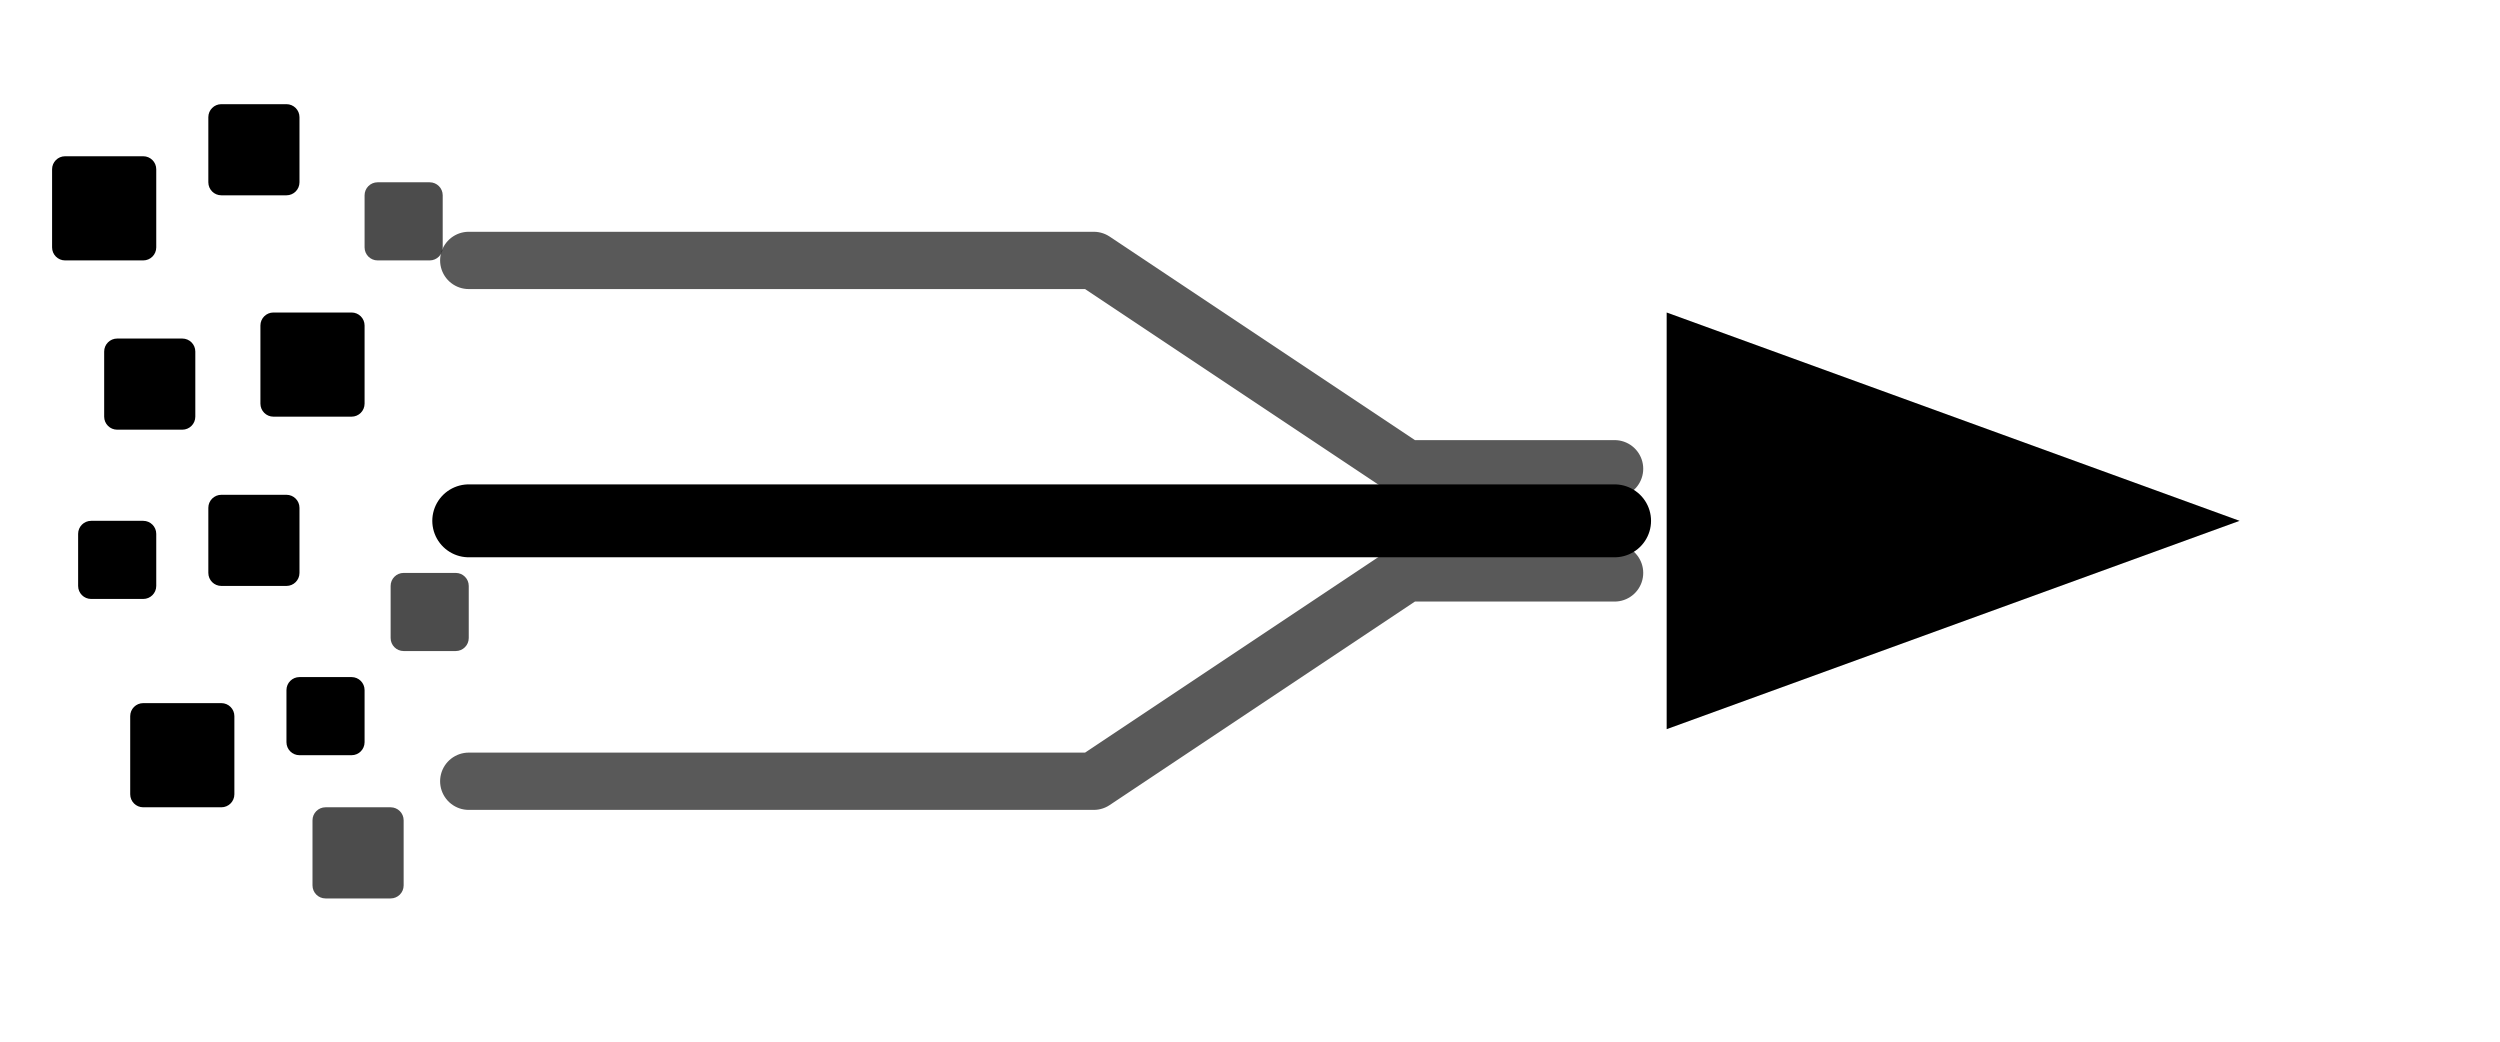
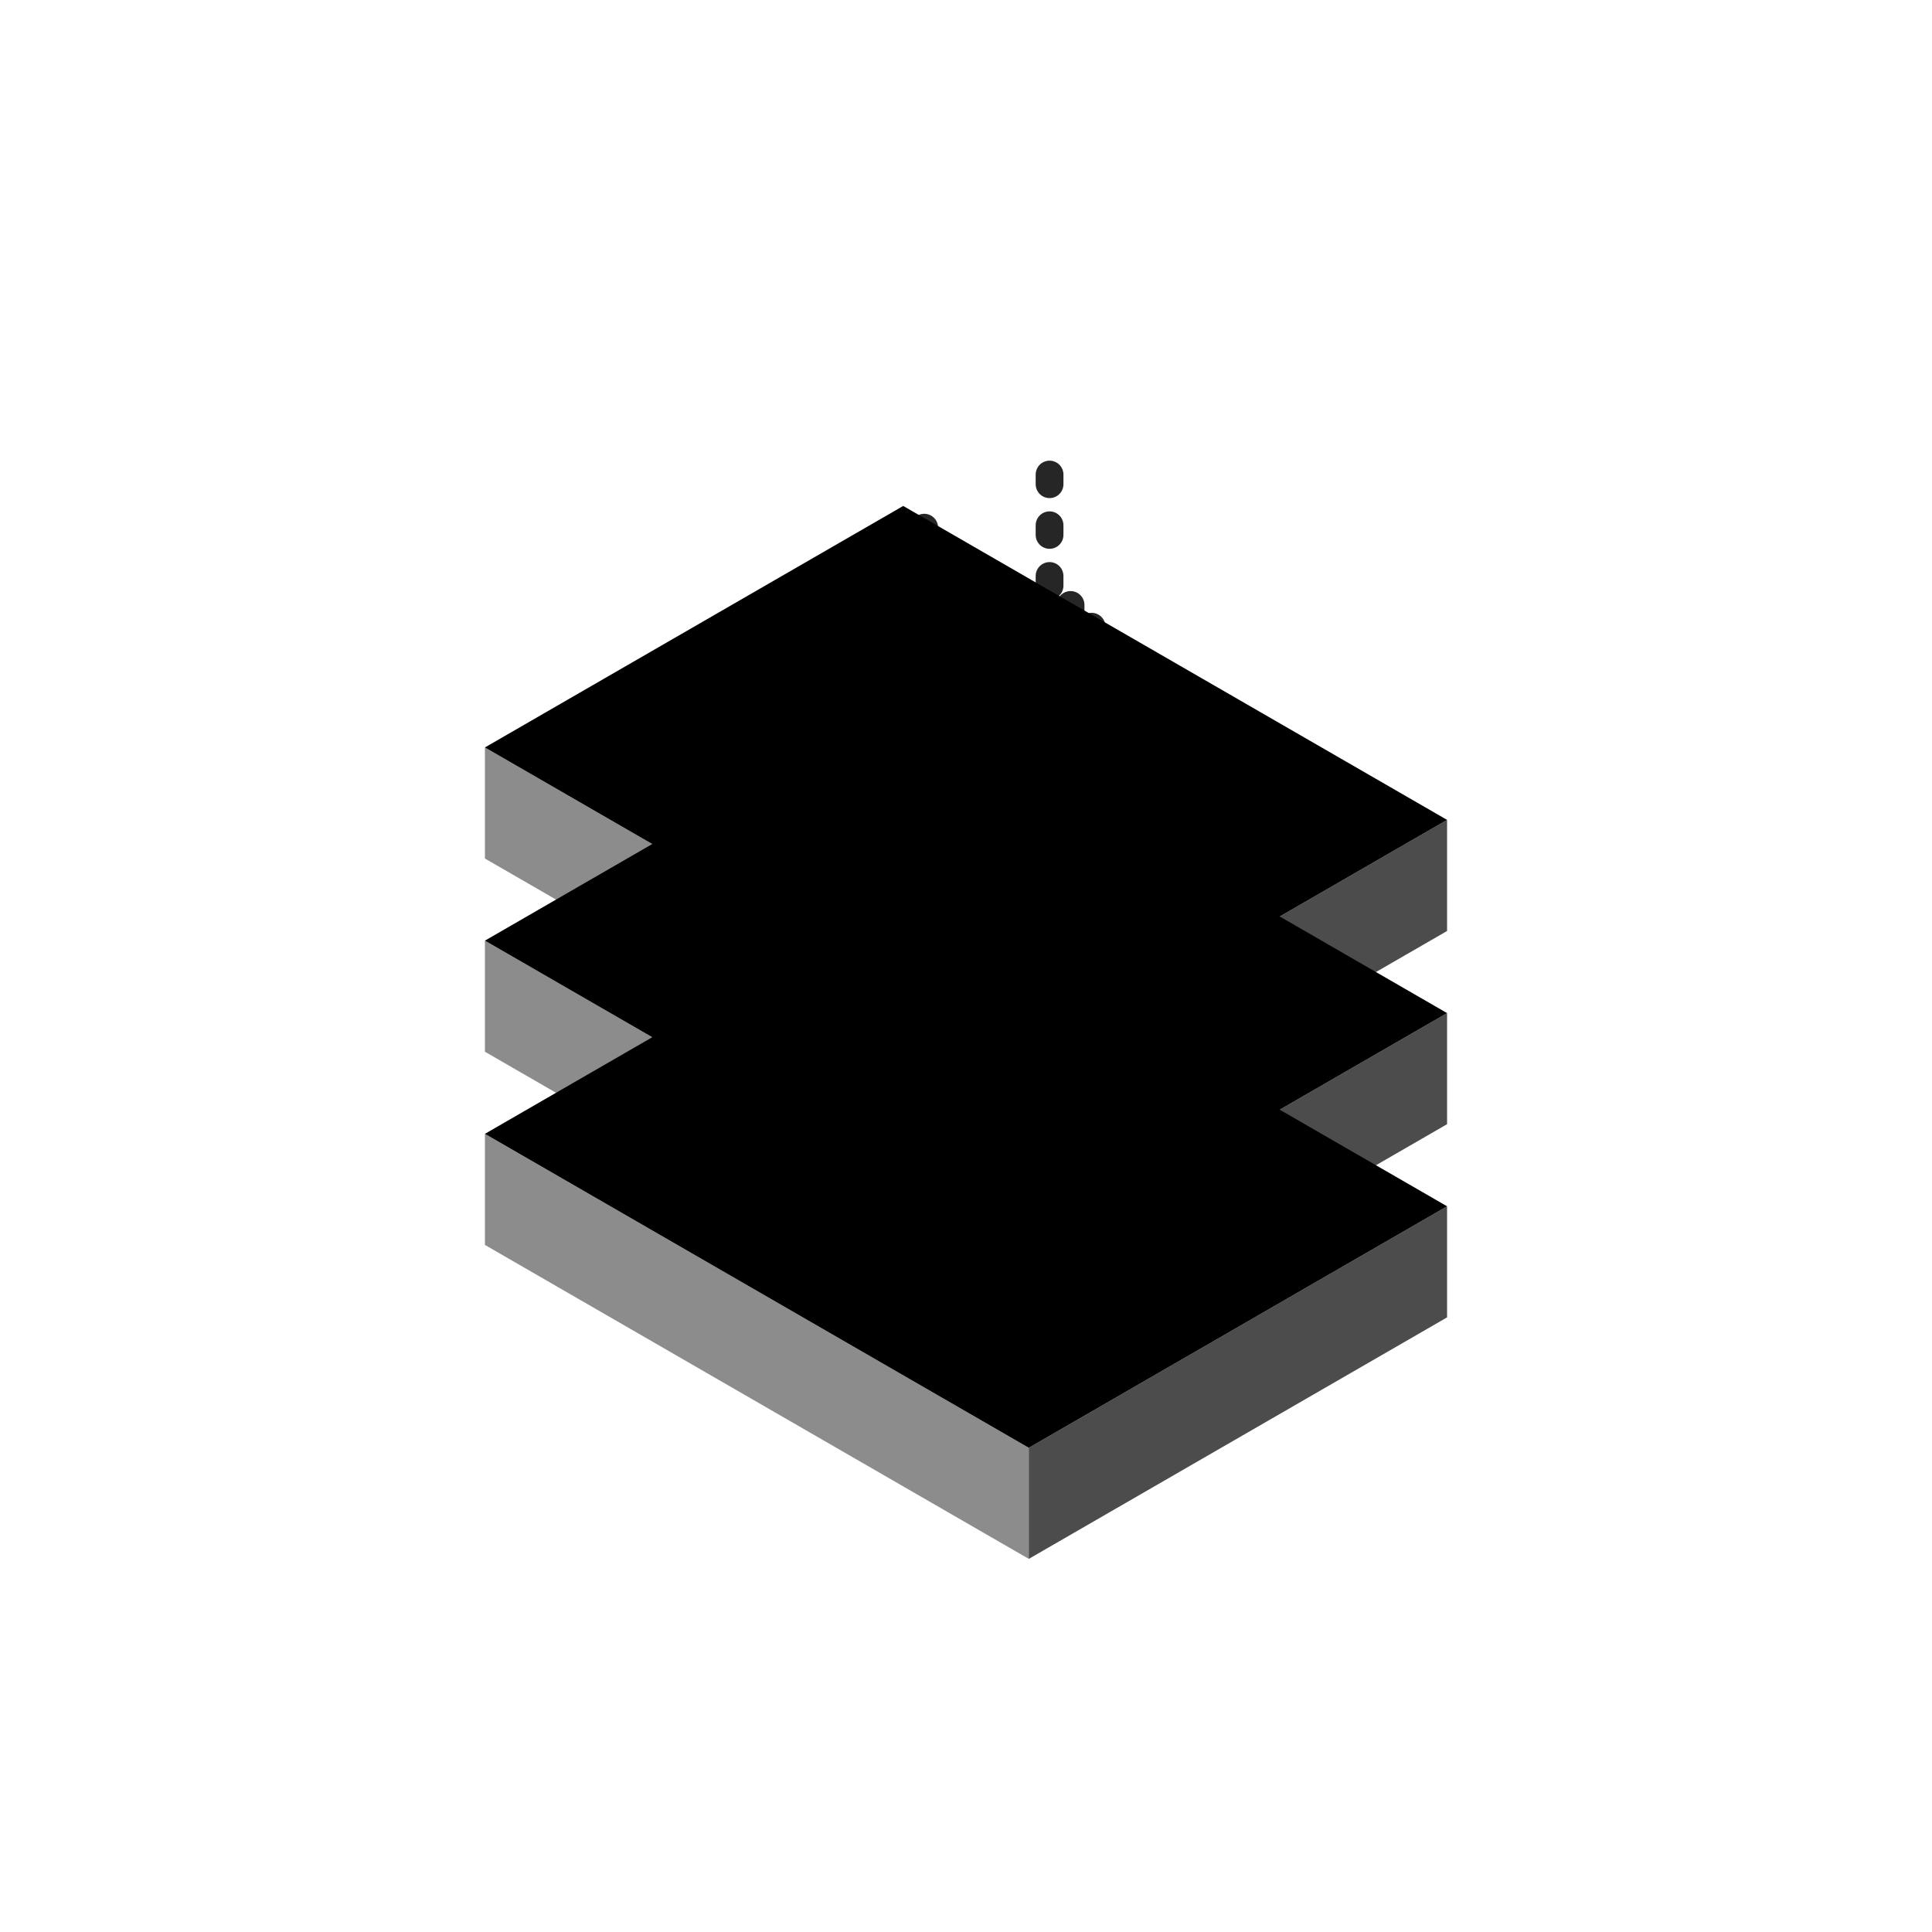
- <svg xmlns="http://www.w3.org/2000/svg" viewBox="0 0 96 40" role="img" aria-labelledby="title desc">
-   <g fill="currentColor">
-     <rect x="2" y="6" width="4" height="4" rx="0.5" />
-     <rect x="8" y="4" width="3.5" height="3.5" rx="0.5" />
-     <rect x="4" y="13" width="3.5" height="3.5" rx="0.5" />
-     <rect x="10" y="12" width="4" height="4" rx="0.5" />
-     <rect x="3" y="20" width="3" height="3" rx="0.5" />
-     <rect x="8" y="19" width="3.5" height="3.5" rx="0.5" />
-     <rect x="5" y="27" width="4" height="4" rx="0.5" />
-     <rect x="11" y="26" width="3" height="3" rx="0.5" />
-     <rect x="14" y="7" width="3" height="3" rx="0.5" opacity="0.7" />
-     <rect x="15" y="22" width="3" height="3" rx="0.5" opacity="0.7" />
-     <rect x="12" y="31" width="3.5" height="3.5" rx="0.5" opacity="0.7" />
-   </g>
-   <path d="M18 10 H42 L54 18 H62" fill="none" stroke="currentColor" stroke-width="2.2" stroke-linecap="round" stroke-linejoin="round" opacity="0.65" />
-   <path d="M18 20 H48 L54 20 H62" fill="none" stroke="currentColor" stroke-width="2.8" stroke-linecap="round" stroke-linejoin="round" />
-   <path d="M18 30 H42 L54 22 H62" fill="none" stroke="currentColor" stroke-width="2.2" stroke-linecap="round" stroke-linejoin="round" opacity="0.65" />
-   <path d="M64 12 L86 20 L64 28 Z" fill="currentColor" />
+ <svg xmlns="http://www.w3.org/2000/svg" viewBox="0 0 80 80" role="img" aria-labelledby="title desc">
+   <polygon points="20.08,46.95 42.60,59.95 42.60,64.55 20.08,51.55" fill="currentColor" opacity="0.45" />
+   <polygon points="59.92,49.95 42.60,59.95 42.60,64.55 59.92,54.55" fill="currentColor" opacity="0.7" />
+   <polygon points="37.40,36.95 59.92,49.95 42.60,59.95 20.08,46.95" fill="currentColor" opacity="1" />
+   <polygon points="20.08,38.95 42.60,51.95 42.60,56.55 20.08,43.55" fill="currentColor" opacity="0.45" />
+   <polygon points="59.92,41.95 42.60,51.95 42.60,56.55 59.92,46.55" fill="currentColor" opacity="0.7" />
+   <polygon points="37.40,28.95 59.92,41.95 42.60,51.95 20.08,38.95" fill="currentColor" opacity="1" />
+   <polygon points="20.08,30.95 42.60,43.95 42.60,48.55 20.08,35.55" fill="currentColor" opacity="0.45" />
+   <polygon points="59.92,33.95 42.60,43.95 42.60,48.55 59.92,38.55" fill="currentColor" opacity="0.7" />
+   <polygon points="37.40,20.95 59.92,33.95 42.60,43.95 20.08,30.95" fill="currentColor" opacity="1" />
+   <path d="M 36.97 24.70 C 40.43 28.20, 43.46 31.45, 37.83 32.70 C 34.37 33.20, 37.83 36.70, 42.60 40.45" fill="none" stroke="currentColor" stroke-width="2.4" stroke-linecap="round" stroke-linejoin="round" />
+   <line x1="38.27" y1="26.45" x2="38.27" y2="20.95" stroke="currentColor" stroke-width="1.15" stroke-linecap="round" stroke-dasharray="0.4 1.7" opacity="0.85" />
+   <line x1="43.46" y1="28.45" x2="43.46" y2="19.45" stroke="currentColor" stroke-width="1.15" stroke-linecap="round" stroke-dasharray="0.4 1.7" opacity="0.85" />
+   <line x1="45.20" y1="32.45" x2="45.20" y2="25.95" stroke="currentColor" stroke-width="1.15" stroke-linecap="round" stroke-dasharray="0.4 1.7" opacity="0.85" />
+   <line x1="33.94" y1="30.95" x2="33.94" y2="26.95" stroke="currentColor" stroke-width="1.15" stroke-linecap="round" stroke-dasharray="0.4 1.7" opacity="0.85" />
+   <line x1="44.33" y1="35.95" x2="44.33" y2="24.95" stroke="currentColor" stroke-width="1.15" stroke-linecap="round" stroke-dasharray="0.4 1.7" opacity="0.85" />
+   <line x1="35.67" y1="34.95" x2="35.67" y2="27.45" stroke="currentColor" stroke-width="1.15" stroke-linecap="round" stroke-dasharray="0.4 1.7" opacity="0.85" />
+   <line x1="49.53" y1="35.95" x2="49.53" y2="30.95" stroke="currentColor" stroke-width="1.15" stroke-linecap="round" stroke-dasharray="0.4 1.7" opacity="0.85" />
</svg>
